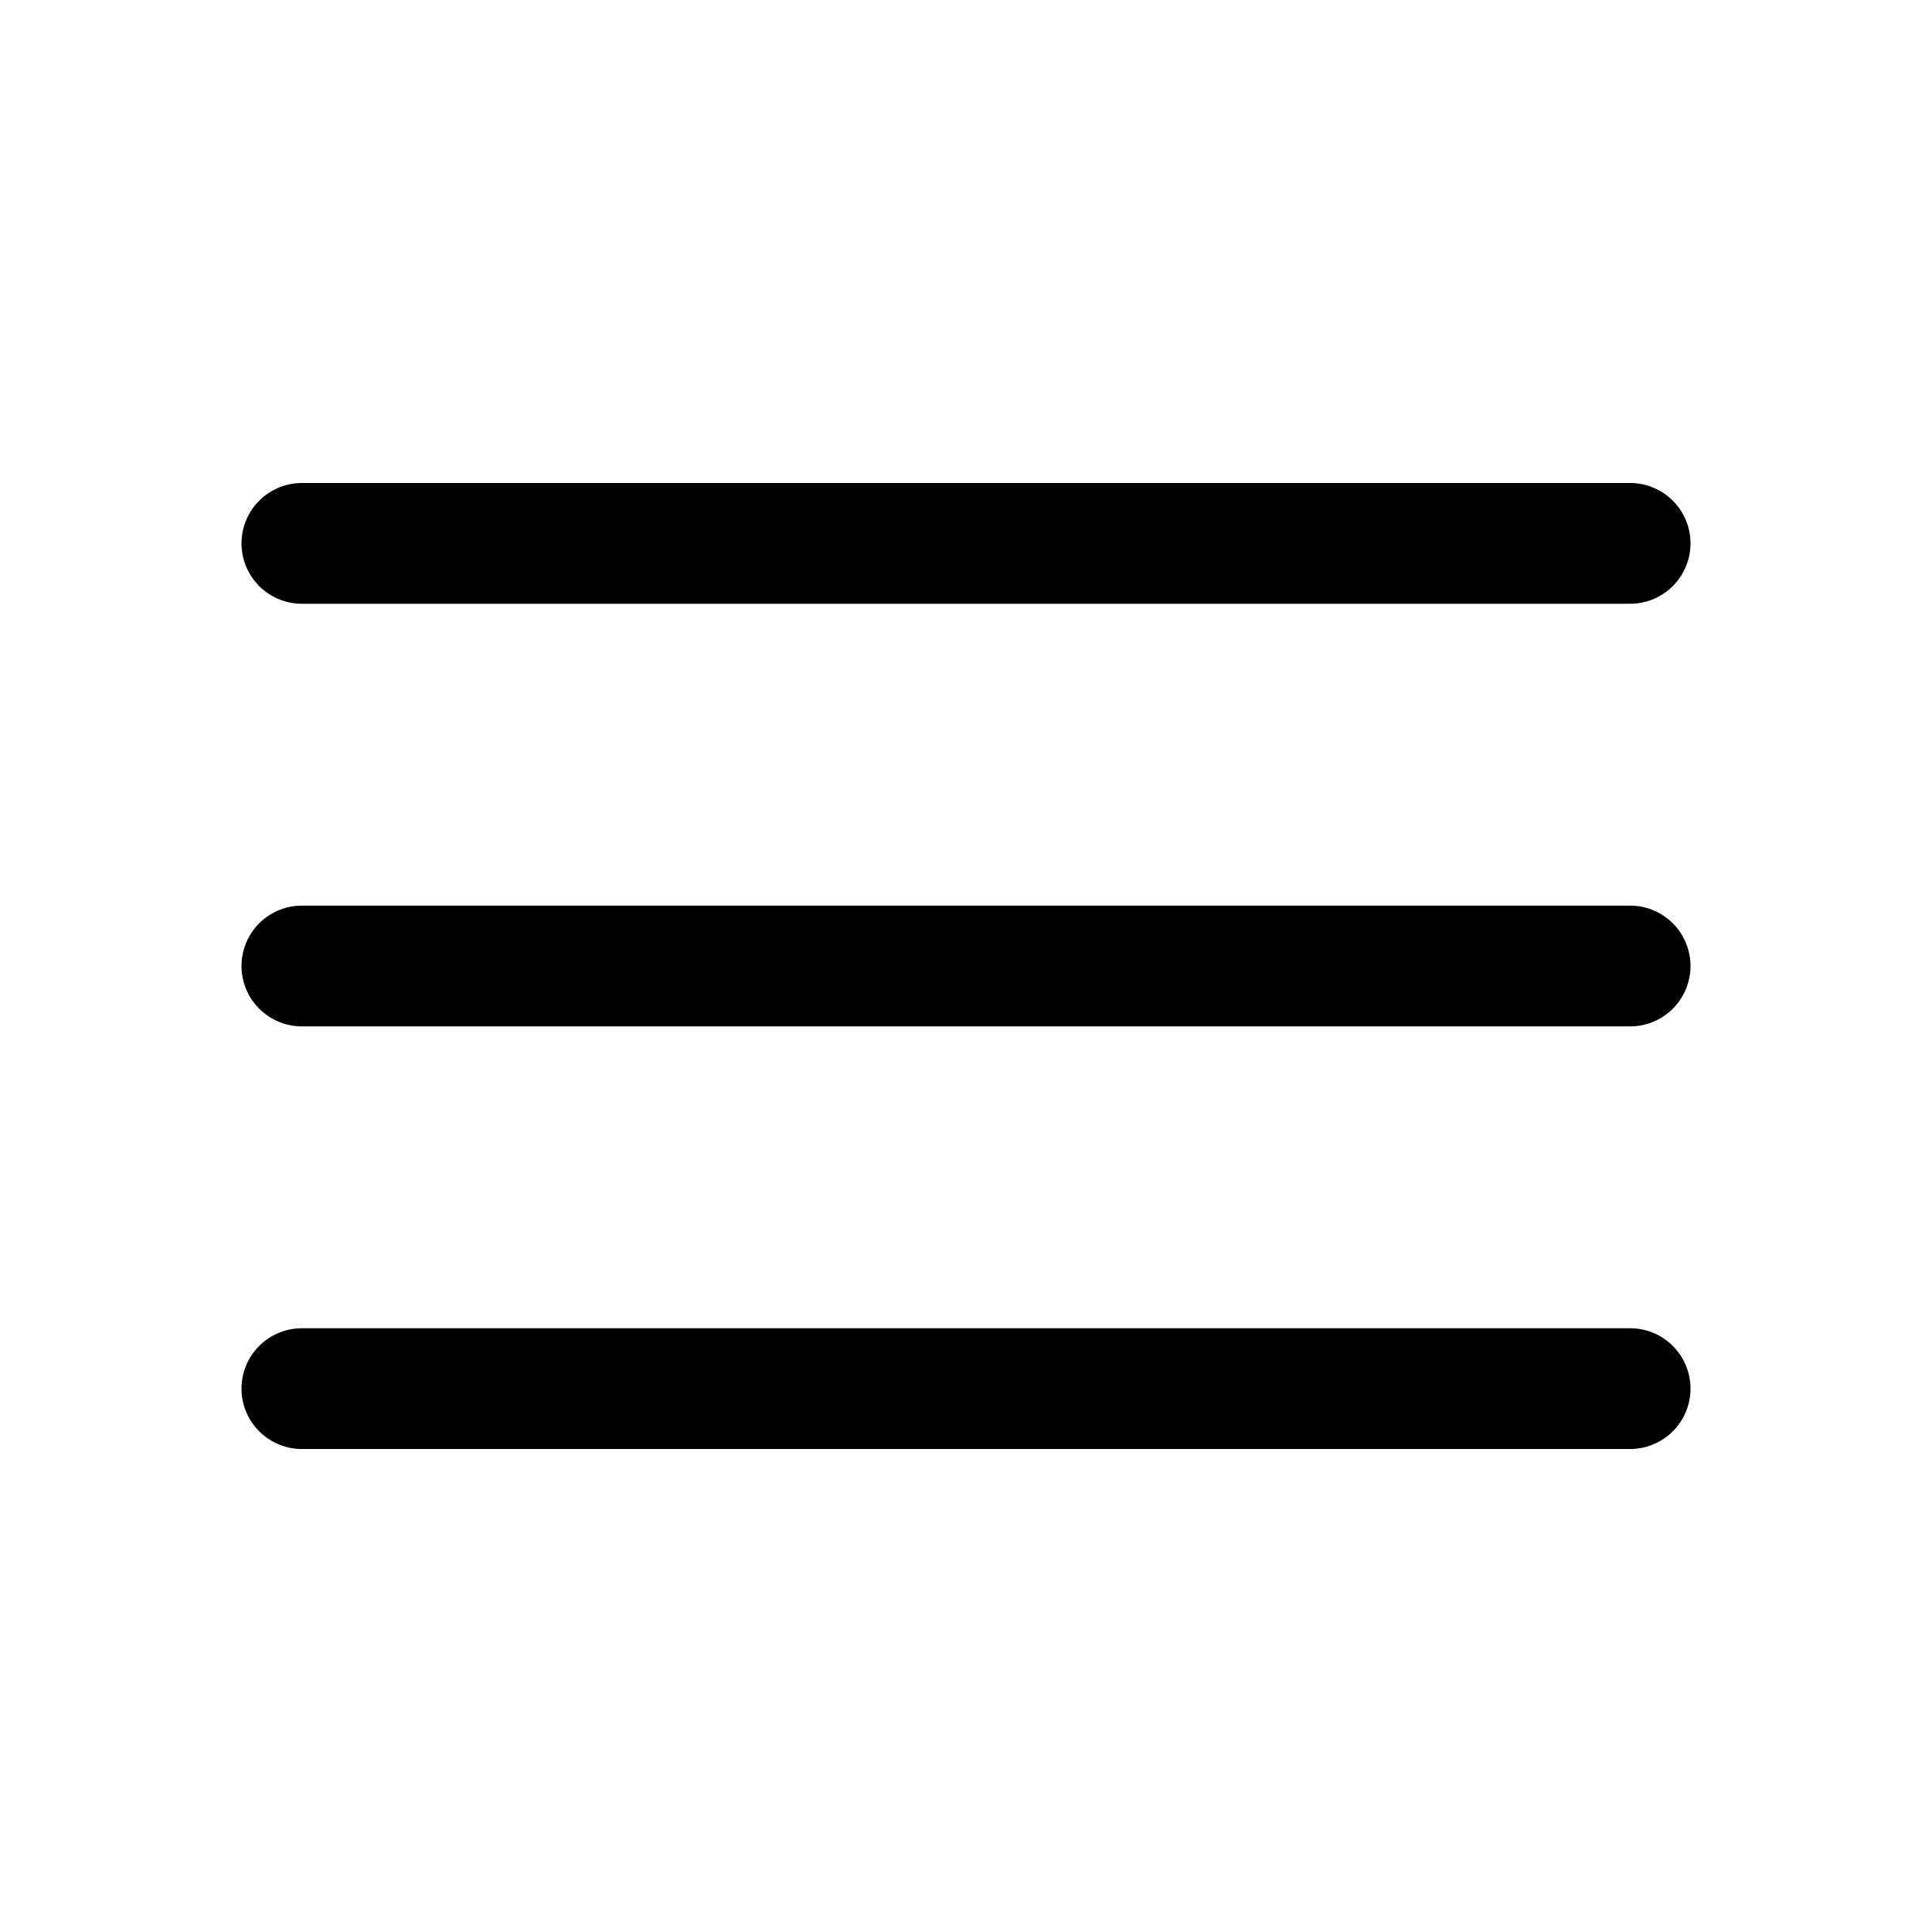
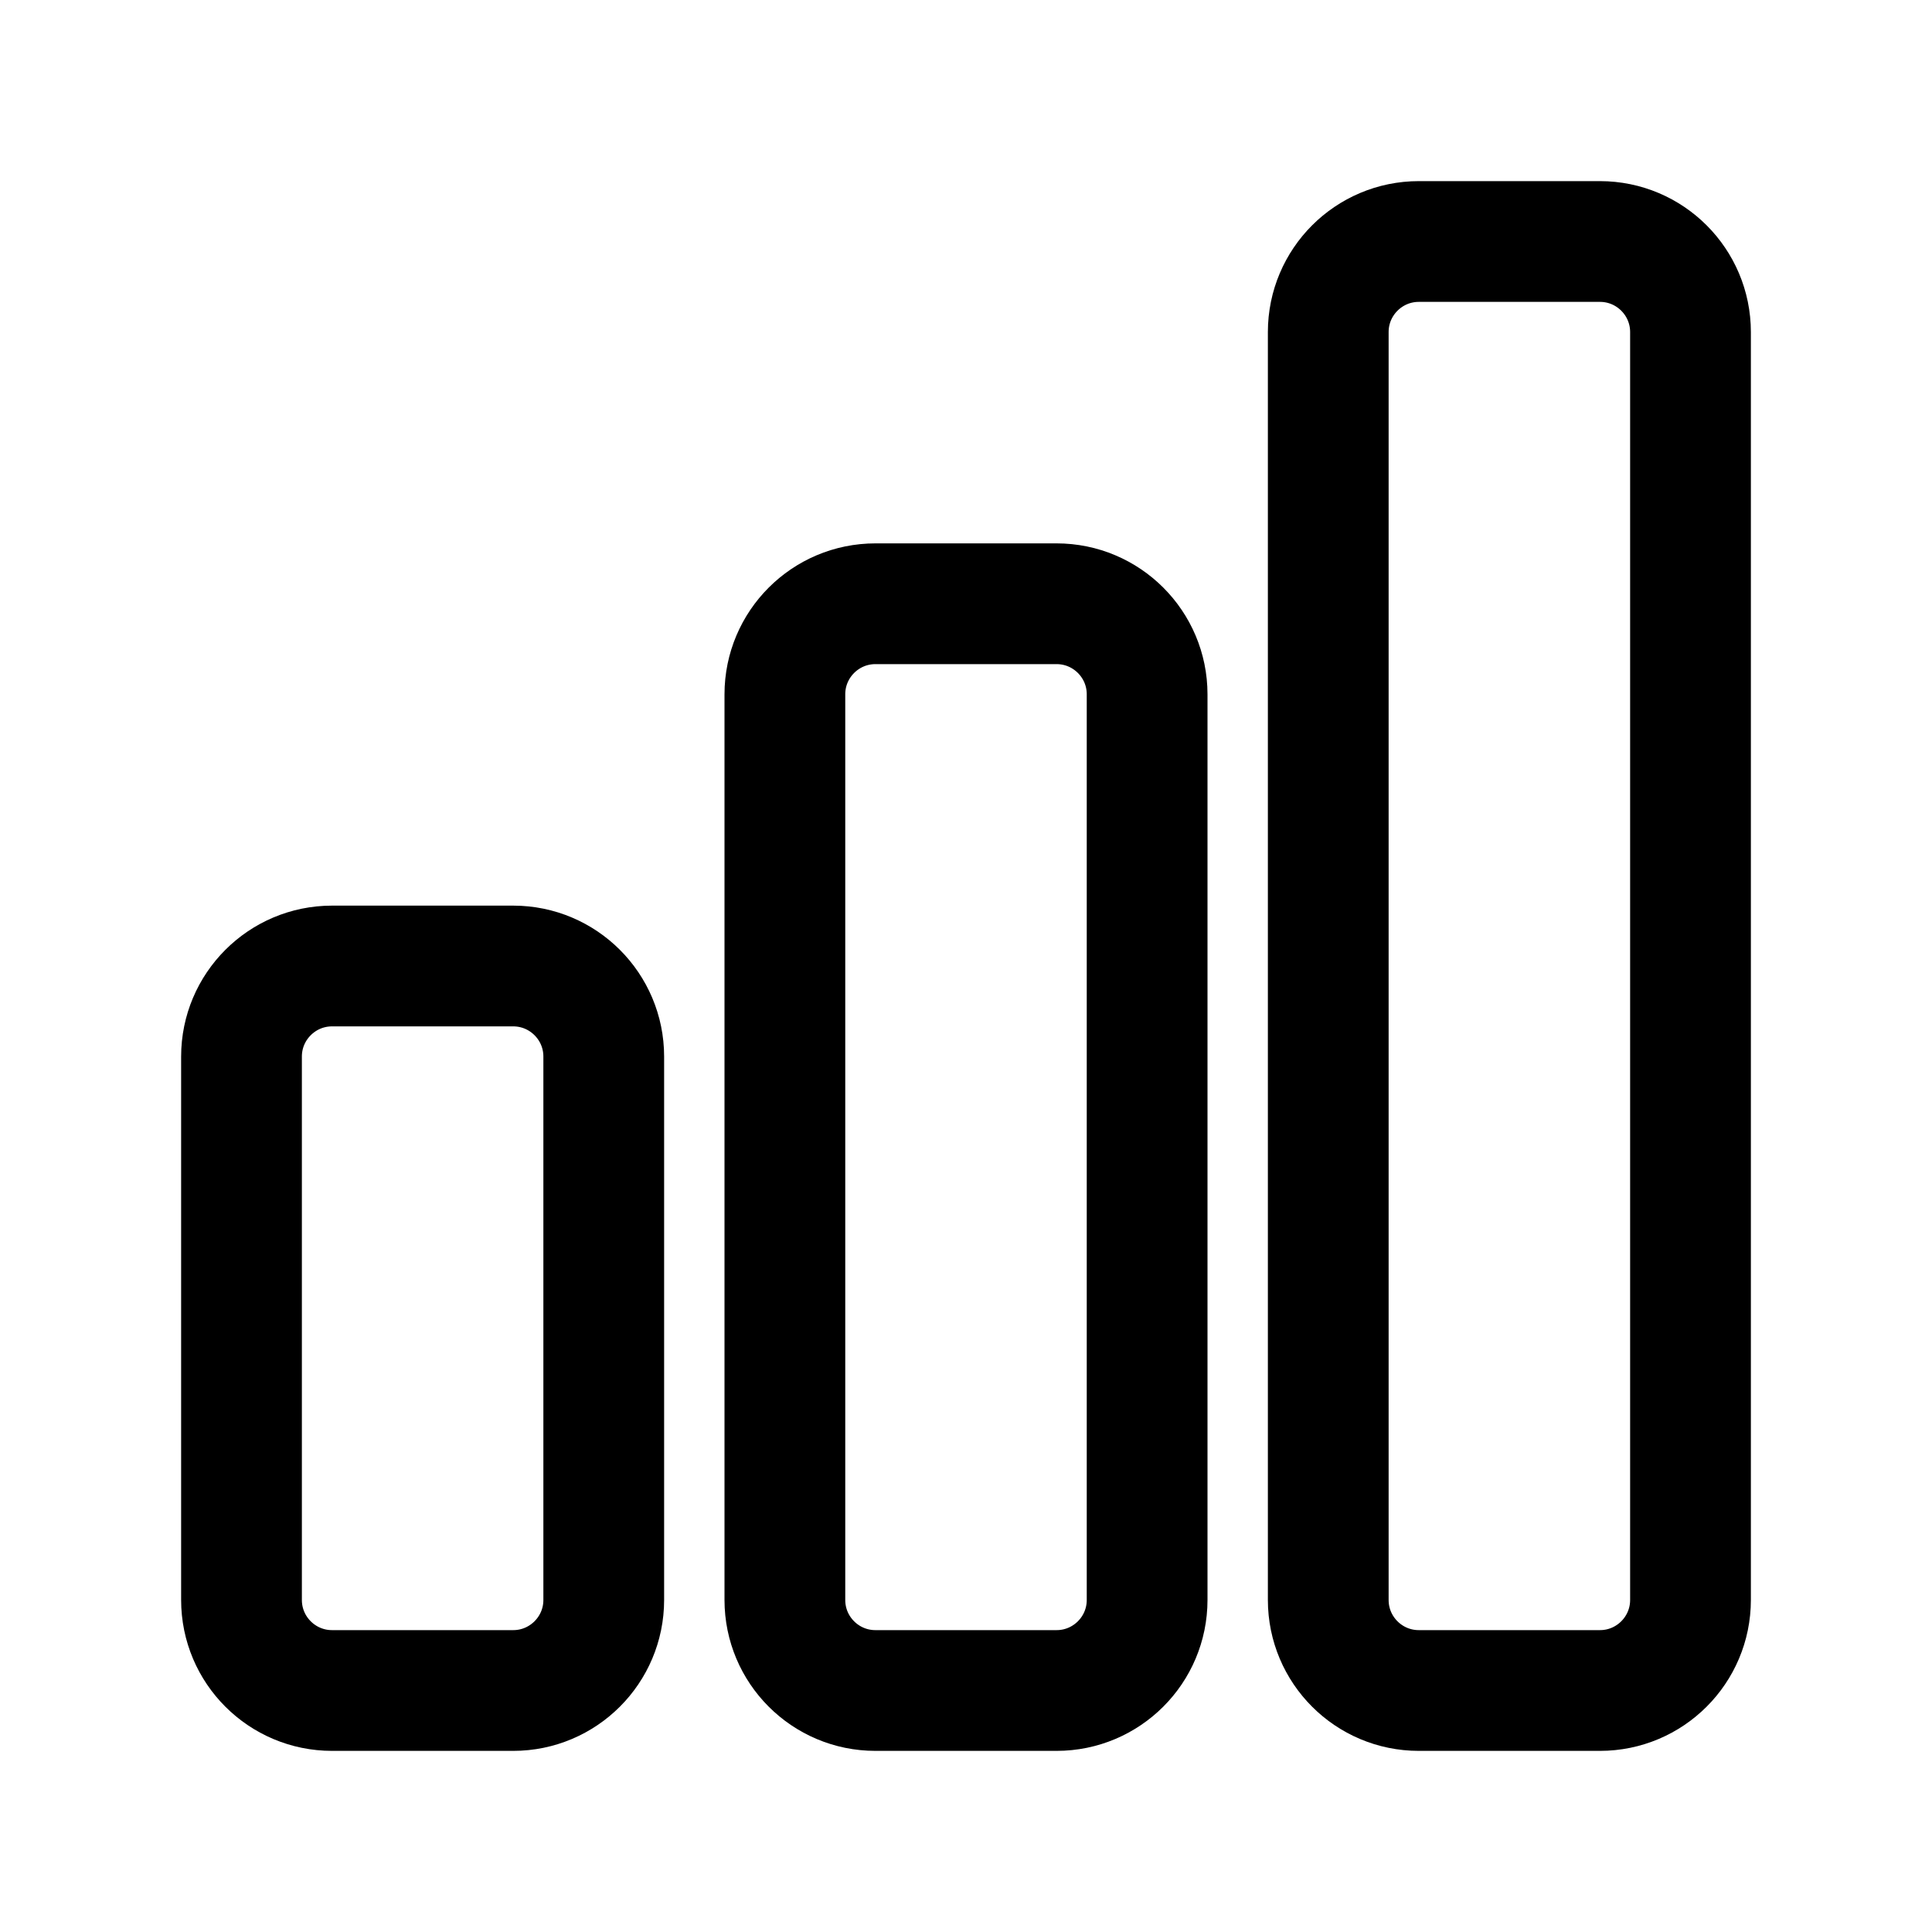
<svg xmlns="http://www.w3.org/2000/svg" fill="none" viewBox="0 0 24 24" stroke-width="1.5" stroke="currentColor" class="w-6 h-6">
-   <path stroke-linecap="round" stroke-linejoin="round" d="M3.75 6.75h16.5M3.75 12h16.5m-16.5 5.25h16.5" />
+   <path stroke-linecap="round" stroke-linejoin="round" d="M3 13.125C3 12.504 3.504 12 4.125 12h2.25c.621 0 1.125.504 1.125 1.125v6.75C7.5 20.496 6.996 21 6.375 21h-2.25A1.125 1.125 0 0 1 3 19.875v-6.75ZM9.75 8.625c0-.621.504-1.125 1.125-1.125h2.25c.621 0 1.125.504 1.125 1.125v11.25c0 .621-.504 1.125-1.125 1.125h-2.25a1.125 1.125 0 0 1-1.125-1.125V8.625ZM16.5 4.125c0-.621.504-1.125 1.125-1.125h2.25C20.496 3 21 3.504 21 4.125v15.75c0 .621-.504 1.125-1.125 1.125h-2.25a1.125 1.125 0 0 1-1.125-1.125V4.125Z" />
</svg>
